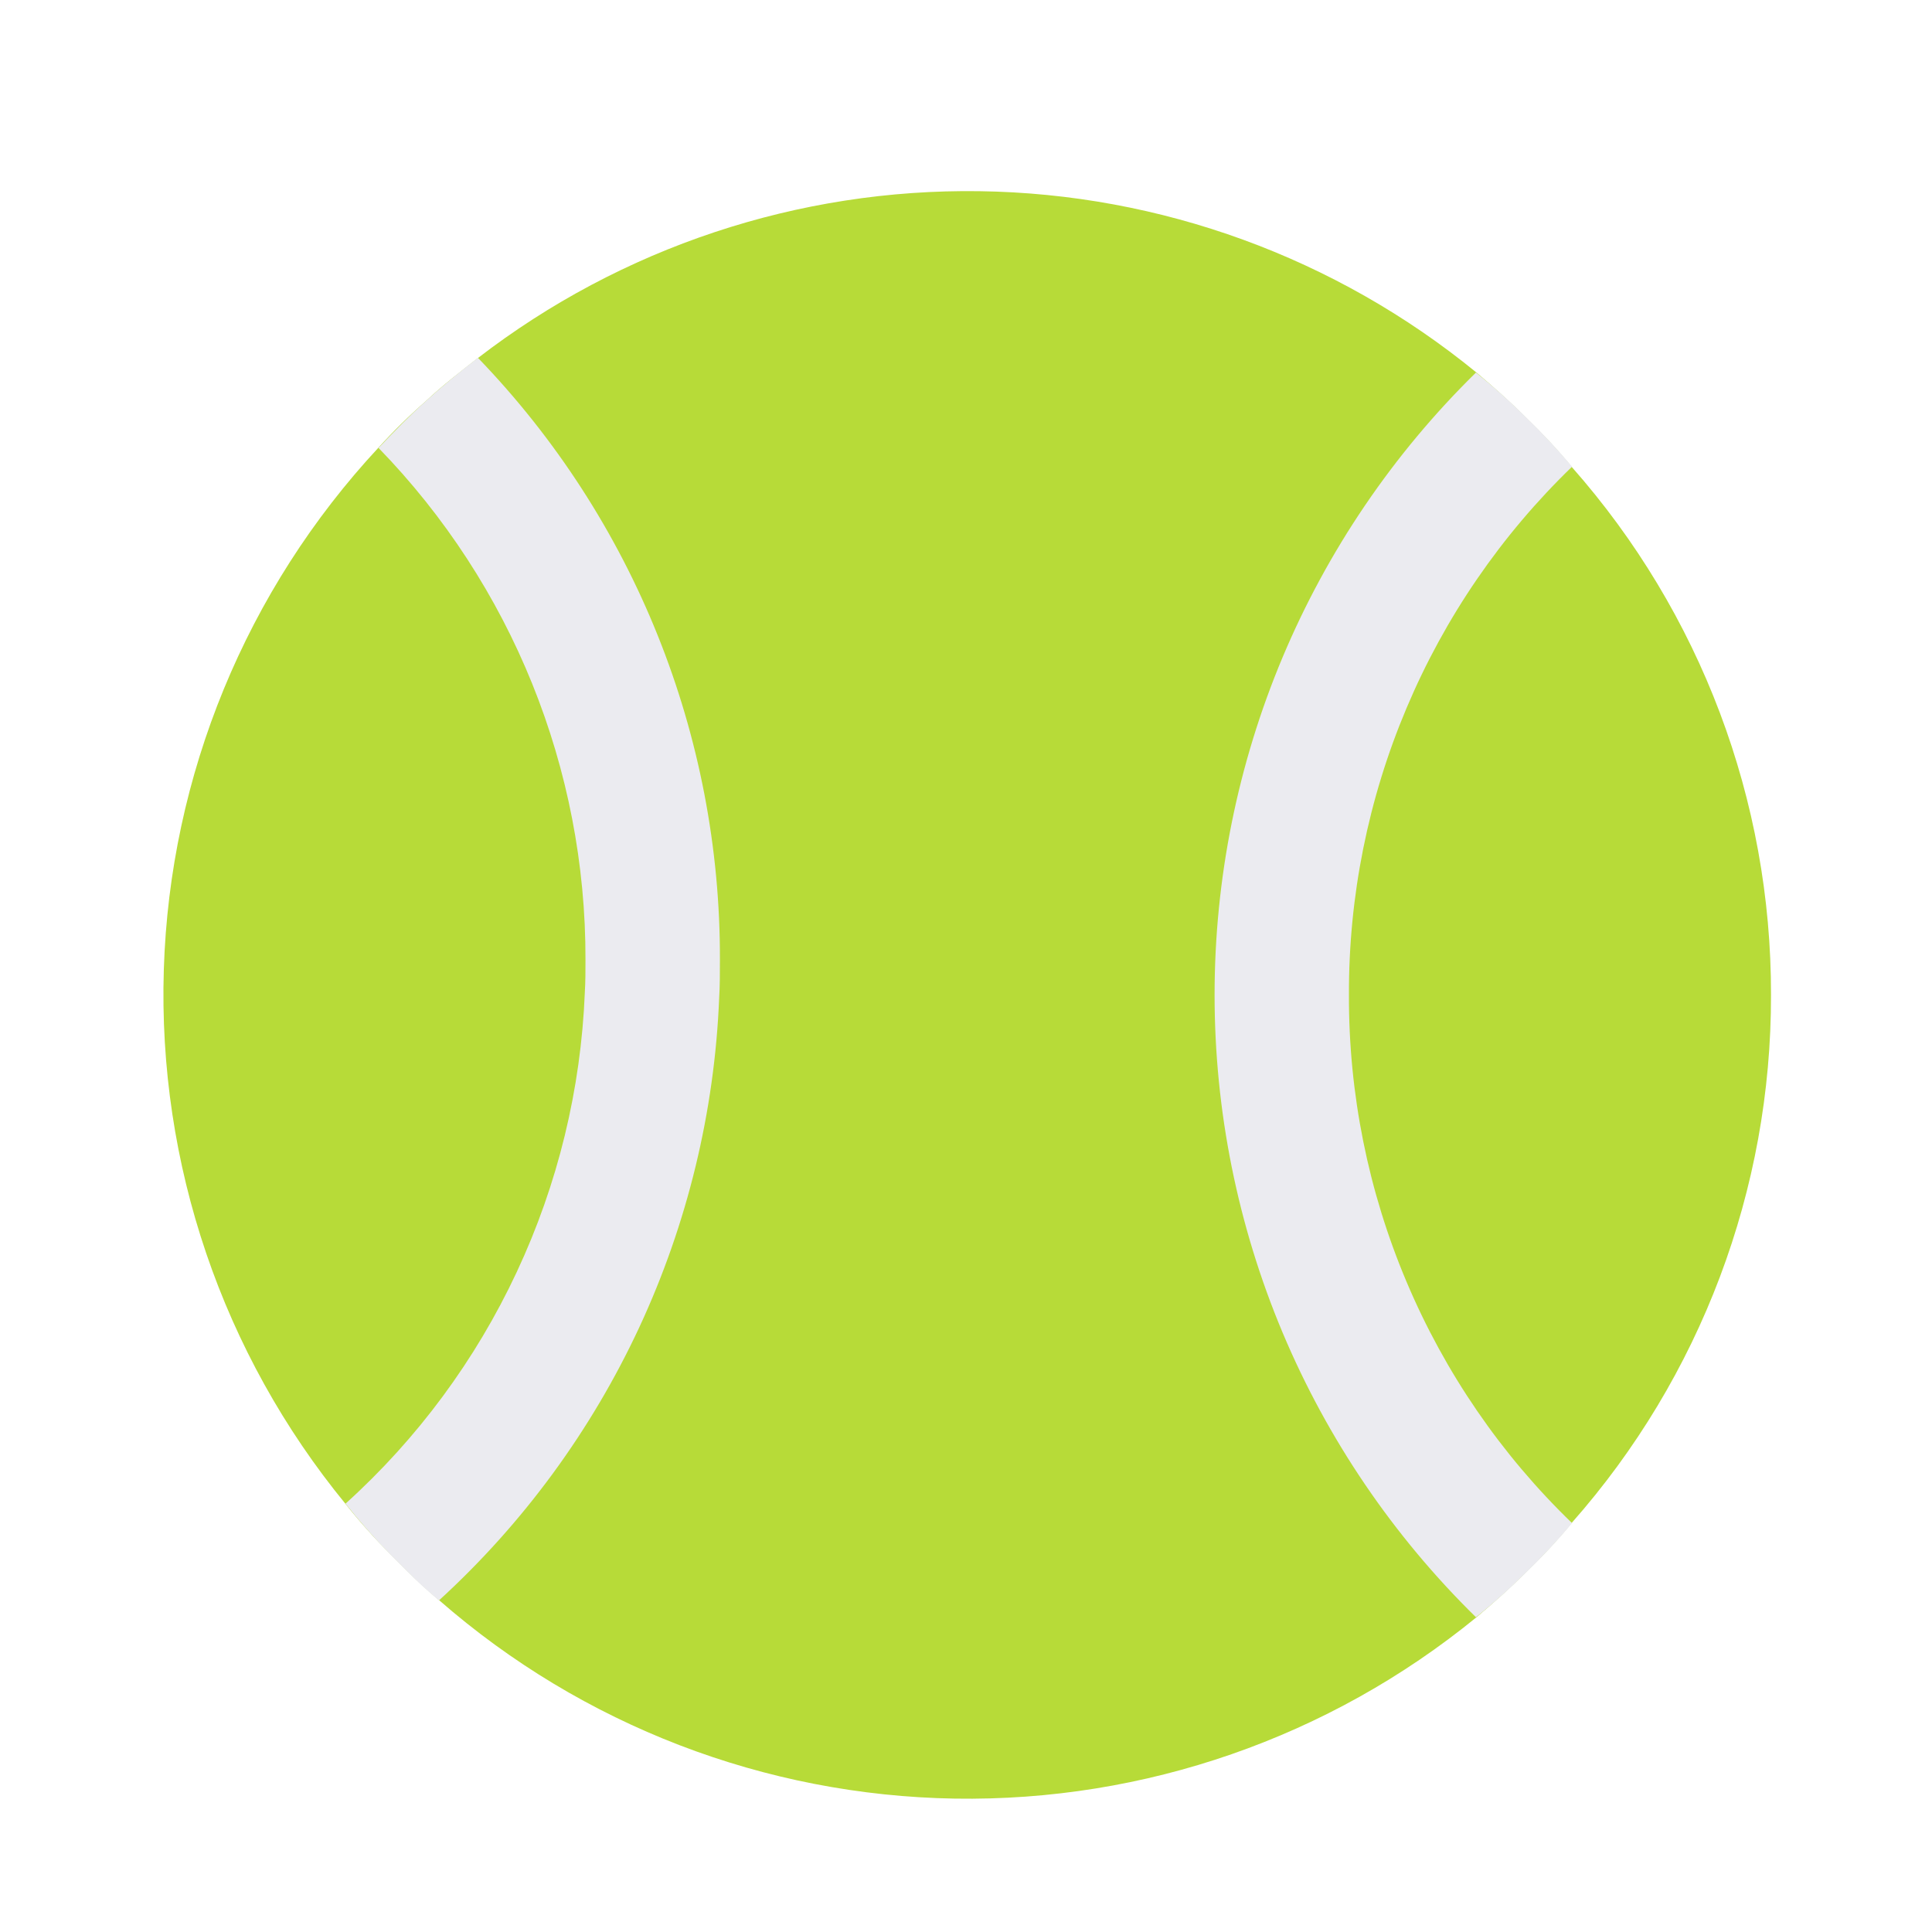
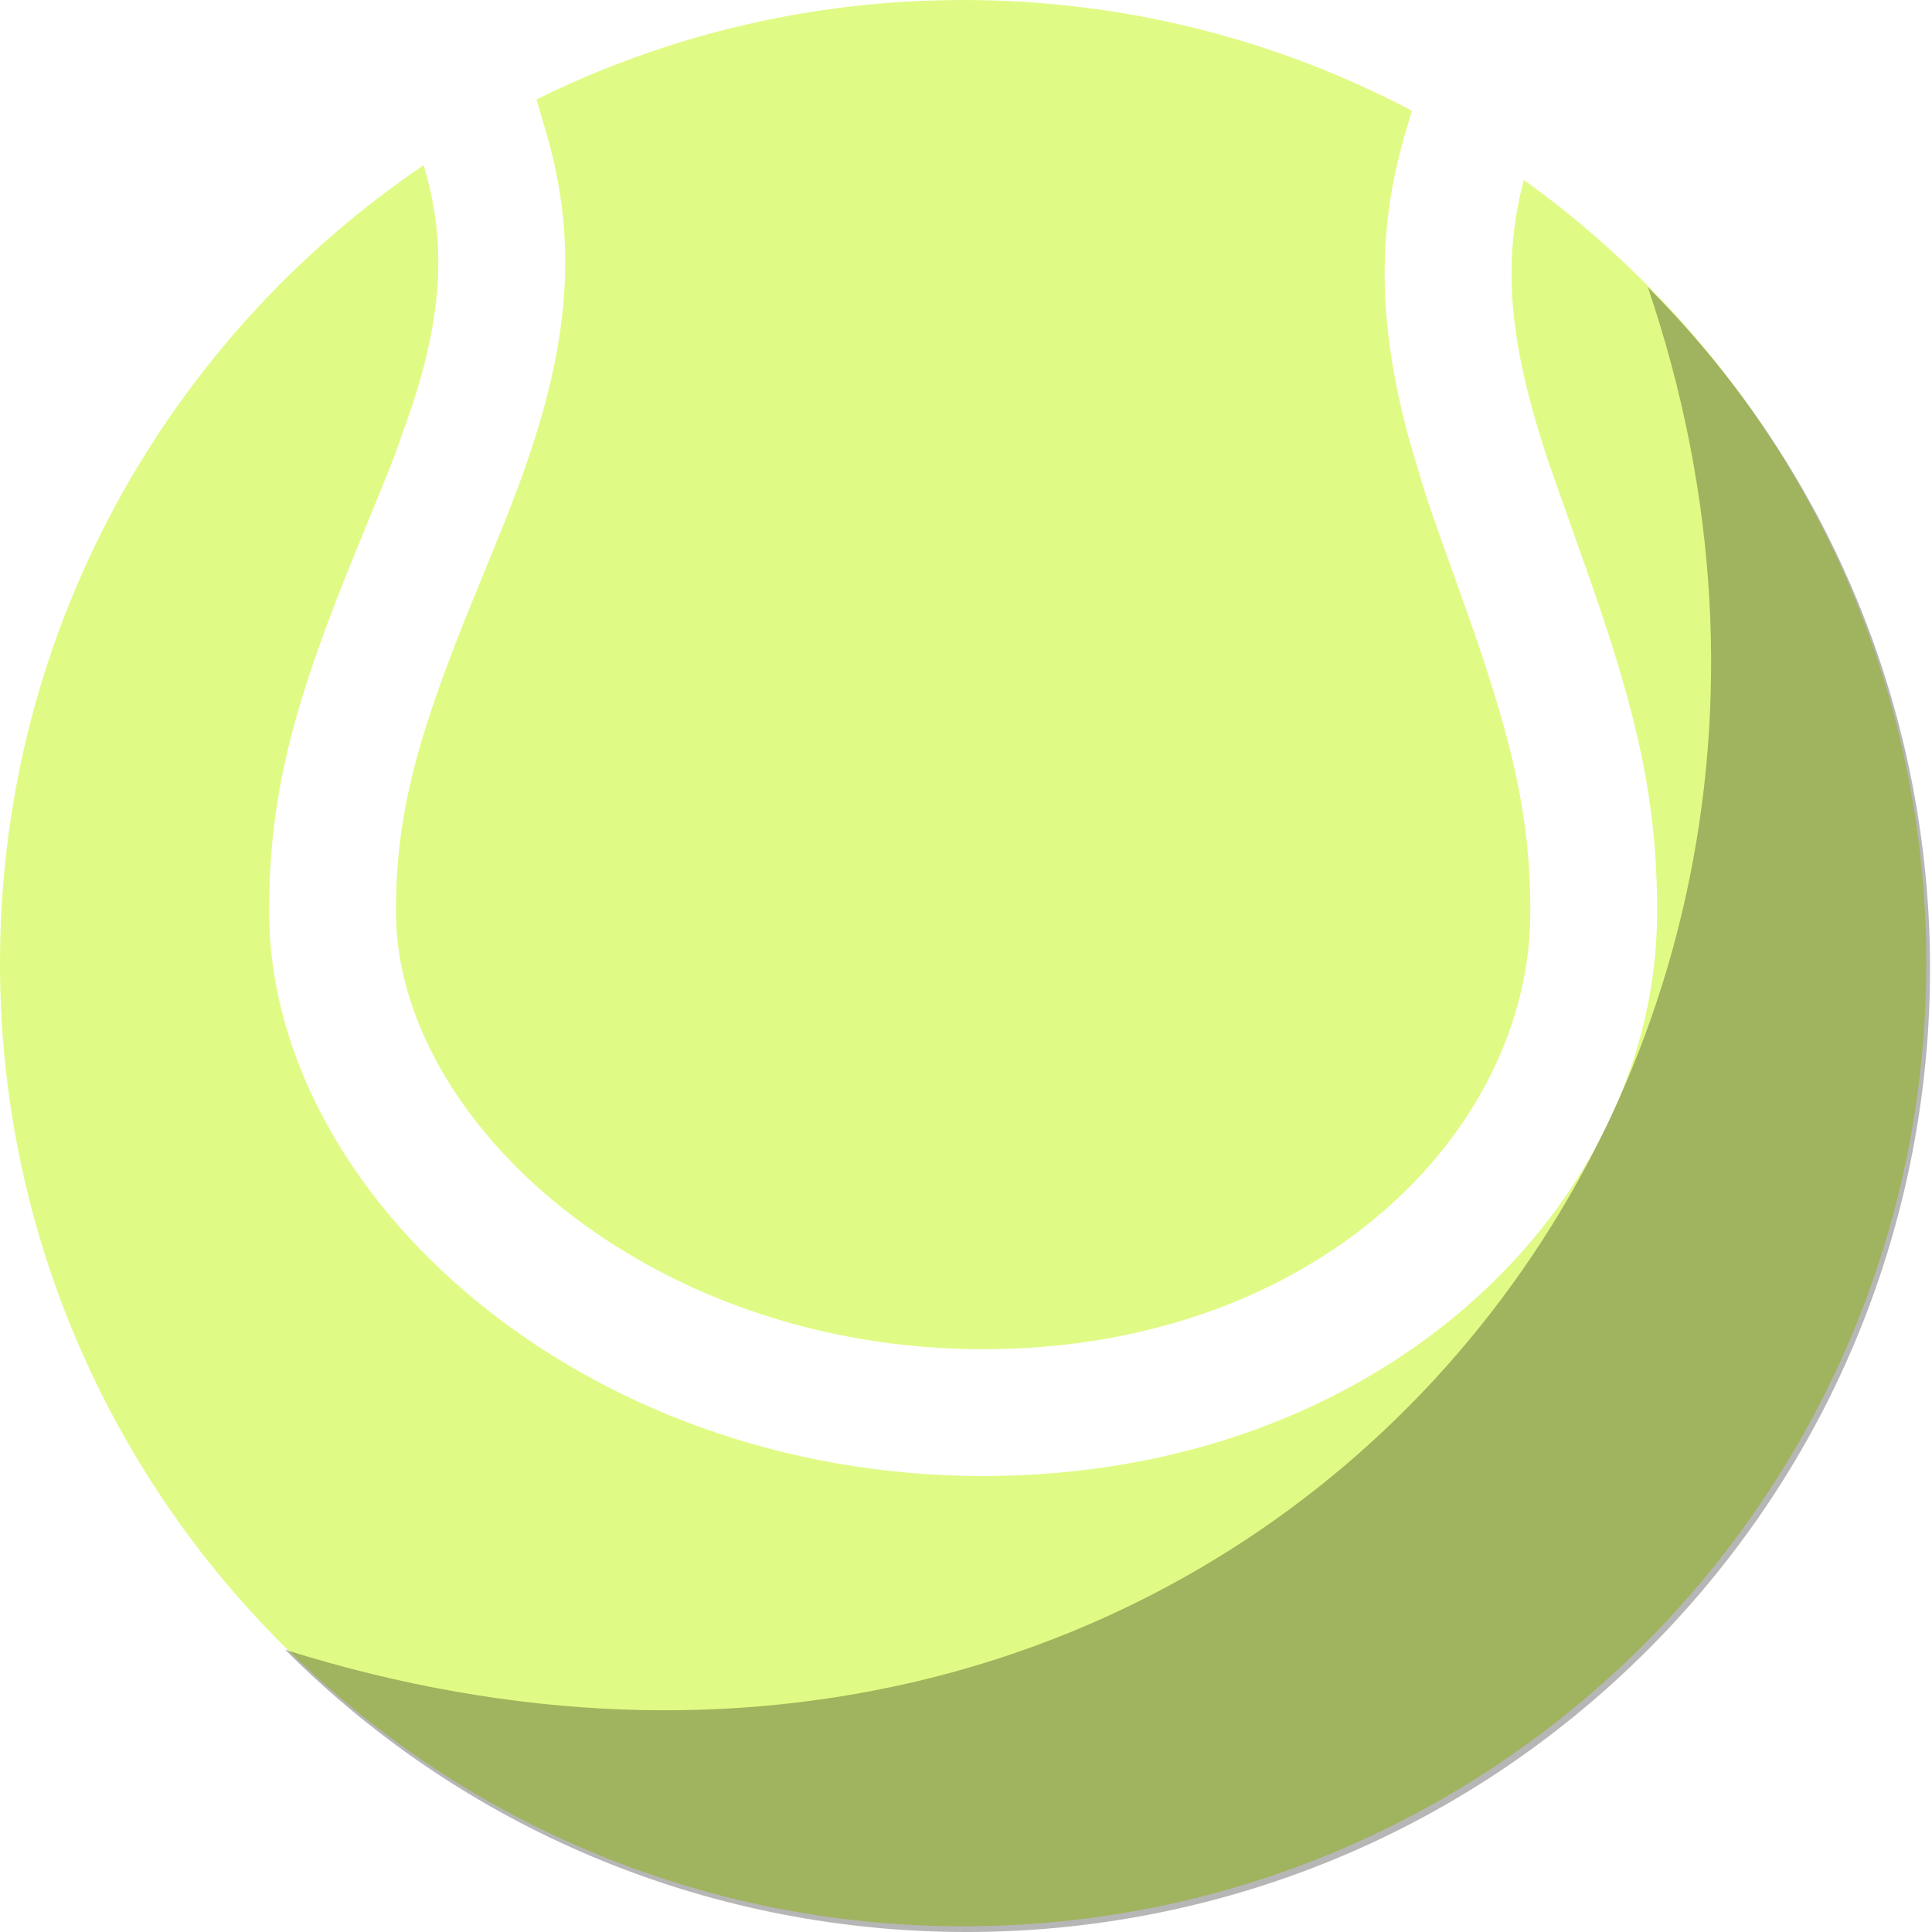
- <svg xmlns="http://www.w3.org/2000/svg" width="24" height="24" viewBox="0 0 24 24" fill="none">
-   <path d="M22 12.359C22.005 14.774 21.125 17.106 19.526 18.916C19.349 19.13 19.16 19.334 18.96 19.526C18.761 19.726 18.55 19.914 18.339 20.092C16.513 21.584 14.218 22.381 11.86 22.343C9.502 22.304 7.234 21.432 5.458 19.881C5.314 19.759 5.181 19.637 5.048 19.504L4.848 19.304C4.651 19.108 4.466 18.901 4.293 18.683C2.762 16.816 1.959 14.457 2.035 12.043C2.11 9.63 3.059 7.326 4.704 5.558C4.889 5.355 5.085 5.162 5.292 4.981C5.503 4.782 5.724 4.615 5.935 4.449C7.719 3.074 9.916 2.343 12.168 2.375C14.42 2.407 16.595 3.201 18.339 4.626C18.55 4.804 18.76 4.992 18.96 5.192C19.16 5.385 19.349 5.588 19.526 5.802C21.125 7.612 22.005 9.944 22 12.359Z" fill="#B7DB38" />
-   <path d="M8.943 11.925C8.943 12.084 8.943 12.243 8.934 12.393C8.877 13.809 8.54 15.2 7.943 16.485C7.345 17.771 6.499 18.925 5.453 19.881C5.311 19.765 5.177 19.639 5.044 19.506L4.843 19.305C4.649 19.107 4.465 18.898 4.292 18.679C5.186 17.872 5.909 16.893 6.419 15.802C6.93 14.711 7.217 13.53 7.265 12.326C7.273 12.192 7.273 12.059 7.273 11.925C7.28 9.55 6.357 7.267 4.702 5.564C4.894 5.363 5.086 5.163 5.294 4.979C5.503 4.787 5.72 4.612 5.937 4.445C7.874 6.452 8.952 9.136 8.943 11.925Z" fill="#EBEBF0" />
-   <path d="M16.757 12.359C16.753 13.584 16.996 14.796 17.473 15.924C17.949 17.051 18.648 18.071 19.529 18.921C19.351 19.134 19.161 19.338 18.961 19.531C18.763 19.728 18.554 19.915 18.335 20.09C17.307 19.082 16.49 17.879 15.932 16.552C15.375 15.225 15.088 13.799 15.088 12.359C15.088 10.919 15.375 9.494 15.932 8.167C16.49 6.839 17.307 5.636 18.335 4.628C18.554 4.804 18.763 4.99 18.961 5.188C19.161 5.381 19.351 5.584 19.529 5.797C18.648 6.648 17.949 7.667 17.473 8.795C16.996 9.923 16.753 11.135 16.757 12.359Z" fill="#EBEBF0" />
+ <svg xmlns="http://www.w3.org/2000/svg" xmlns:xlink="http://www.w3.org/1999/xlink" width="50" height="50" viewBox="0 0 50 50">
+   <defs>
+     <path id="a" d="M42.646,42.696 C52.384,32.958 52.384,17.169 42.646,7.431 C50.033,29.181 31.409,50.248 7.381,42.696 C17.119,52.435 32.908,52.435 42.646,42.696 Z" />
+   </defs>
+   <g fill="none" fill-rule="evenodd">
+     <path fill="#E0FB85" d="M10.963,4.275 L10.983,4.341 C11.561,6.309 11.435,8.139 10.668,10.499 L10.222,11.762 C10.092,12.104 9.927,12.51 9.576,13.368 L9.275,14.102 C7.629,18.116 6.965,20.481 6.965,23.595 C6.965,30.901 15.003,38.199 25.439,38.199 C35.801,38.199 42.886,31.153 42.886,23.595 C42.886,20.767 42.391,18.558 41.178,15.082 L40.045,11.874 L39.825,11.172 C39.079,8.72 38.906,6.825 39.389,4.842 L39.439,4.659 C45.744,9.182 49.852,16.574 49.852,24.926 C49.852,38.692 38.692,49.852 24.926,49.852 C11.16,49.852 0,38.692 0,24.926 C0,16.333 4.348,8.756 10.963,4.275 Z" />
+     <path fill="#E0FB85" d="M24.926,0 C29.119,0 33.071,1.036 36.539,2.865 L36.378,3.413 C35.59,6.075 35.686,8.531 36.489,11.446 L36.832,12.6 C36.923,12.889 37.011,13.154 37.156,13.567 L37.819,15.425 C39.11,19.024 39.605,21.04 39.605,23.595 C39.605,29.337 33.993,34.918 25.439,34.918 C16.748,34.918 10.246,29.015 10.246,23.595 C10.246,21.193 10.742,19.266 12.024,16.055 L13.115,13.372 L13.444,12.509 L13.554,12.2 C14.712,8.947 14.98,6.309 14.131,3.416 L13.883,2.574 C17.211,0.926 20.96,0 24.926,0 Z" />
+     <use xlink:href="#a" fill="#000" opacity=".288" />
+   </g>
</svg>
